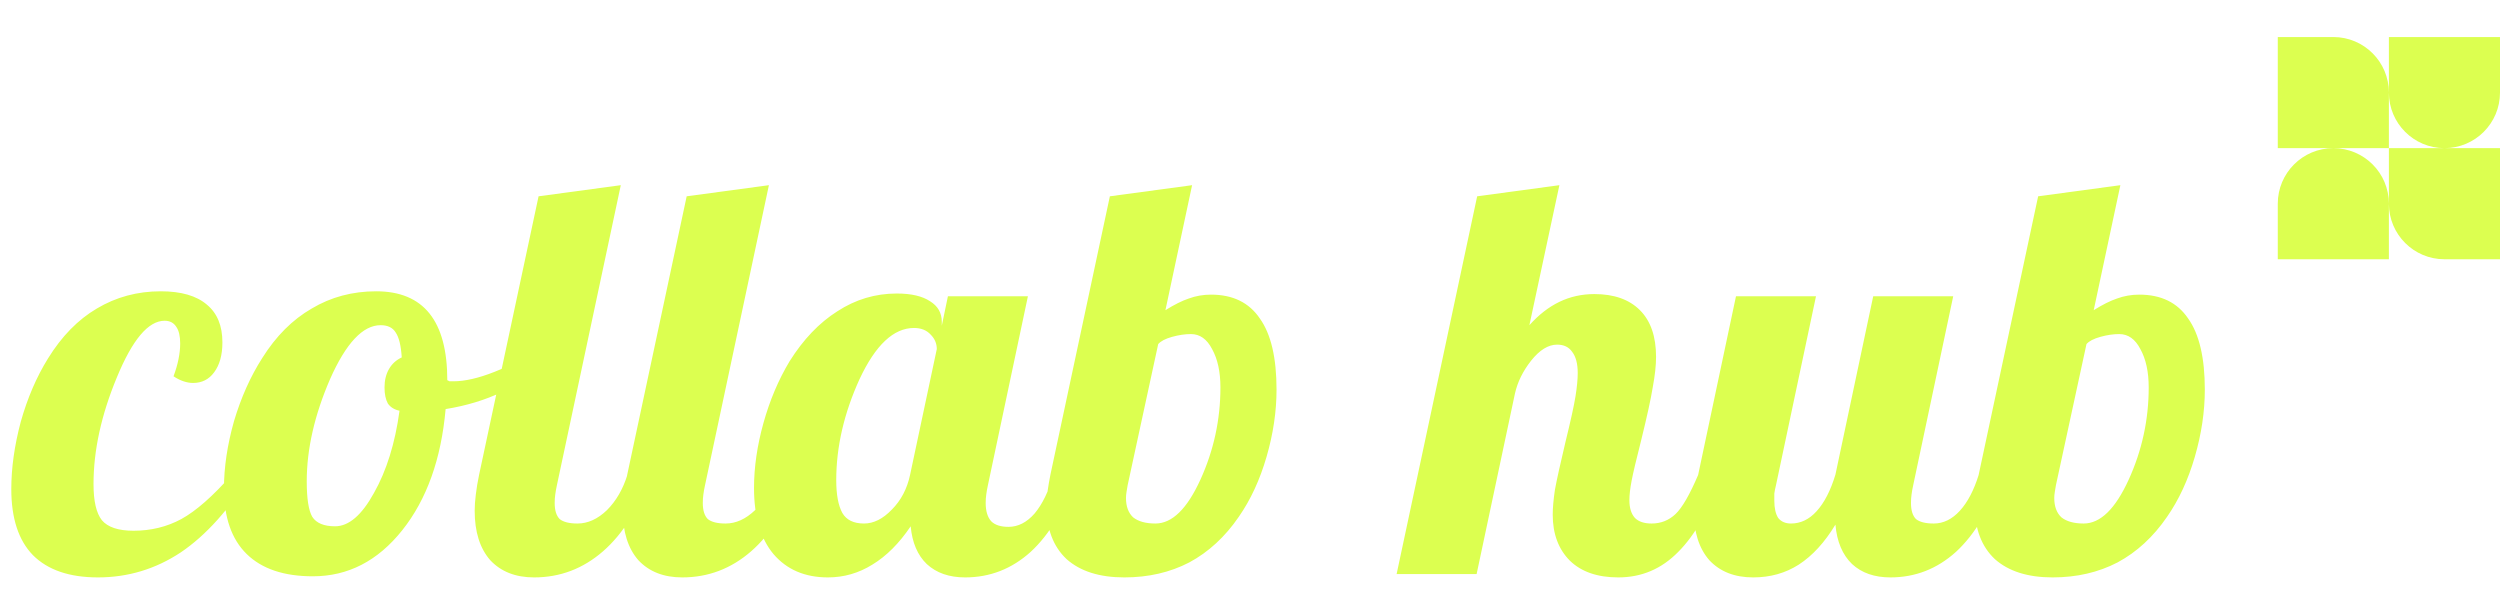
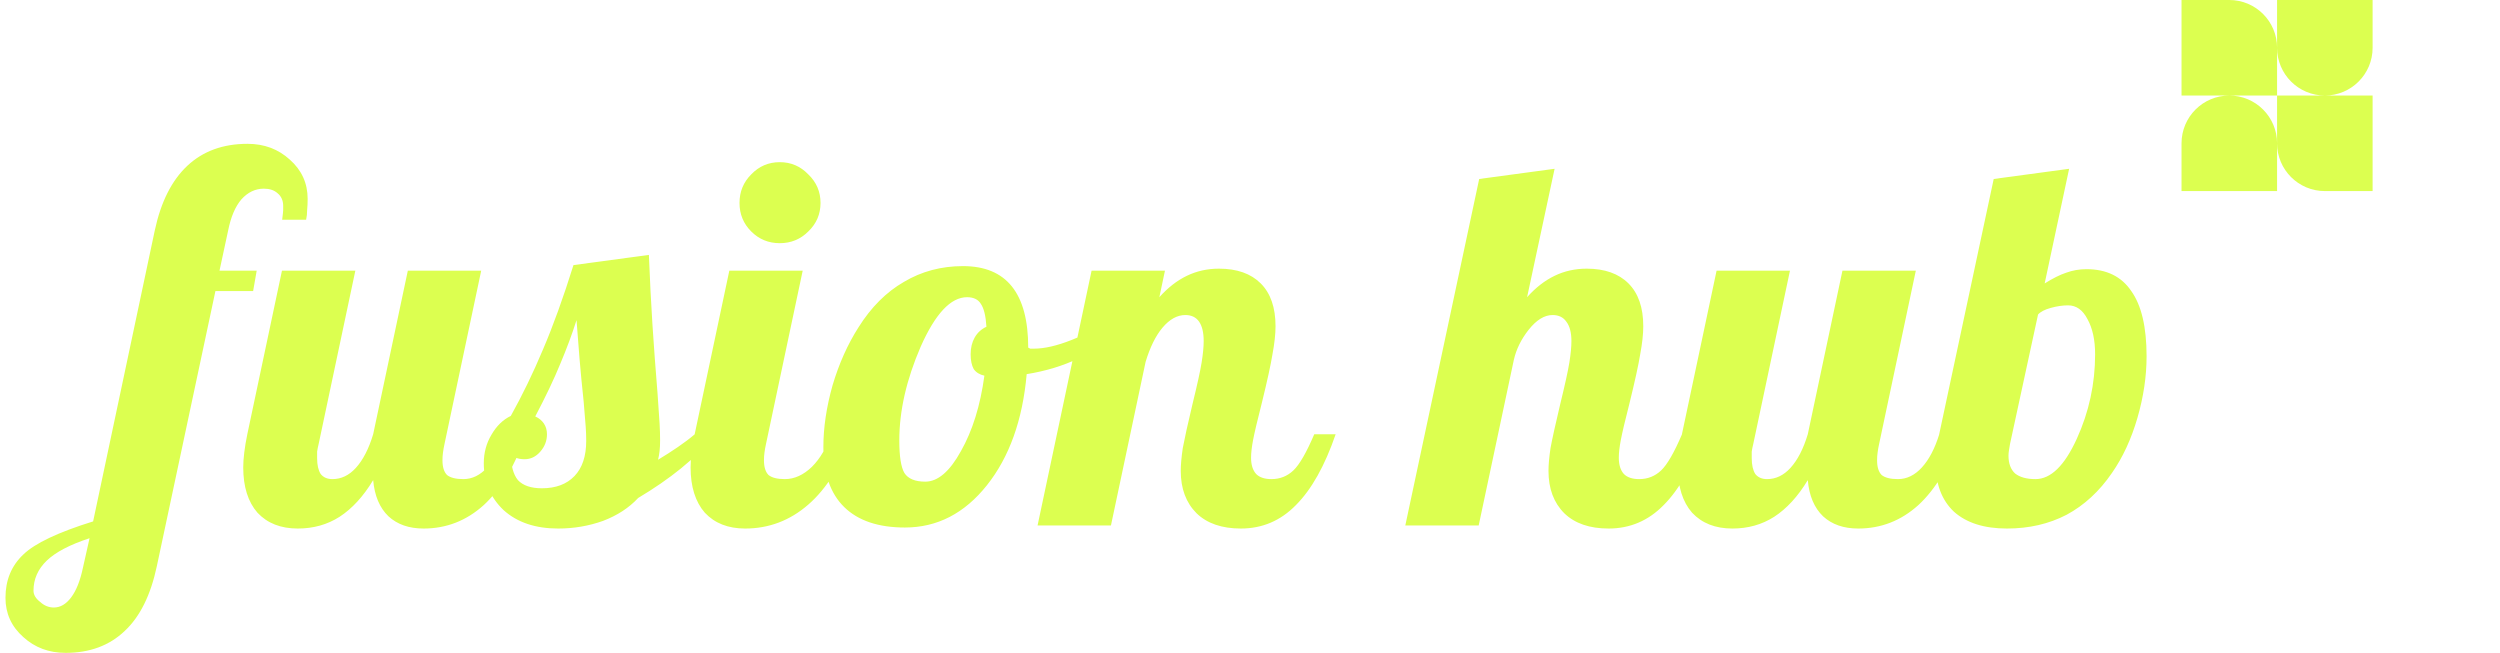
- <svg xmlns="http://www.w3.org/2000/svg" width="135" height="32" viewBox="0 0 135 32" fill="none">
-   <path fill-rule="evenodd" clip-rule="evenodd" d="M126 2H123V8H126C124.343 8 123 9.343 123 11V14H129V11C129 12.657 130.343 14 132 14H135V8H132C133.657 8 135 6.657 135 5V2H129V5C129 3.343 127.657 2 126 2ZM129 8H126C127.657 8 129 9.343 129 11V8ZM129 8V5C129 6.657 130.343 8 132 8H129Z" fill="#DCFF50" />
-   <path d="M12.01 18.49C12.01 19.17 11.86 19.71 11.56 20.11C11.28 20.49 10.9 20.68 10.42 20.68C10.26 20.68 10.09 20.65 9.91 20.59C9.73 20.53 9.55 20.44 9.37 20.32C9.49 20 9.58 19.69 9.64 19.39C9.7 19.09 9.73 18.81 9.73 18.55C9.73 18.15 9.66 17.85 9.52 17.65C9.38 17.43 9.17 17.32 8.89 17.32C8.01 17.32 7.15 18.34 6.31 20.38C5.47 22.4 5.05 24.32 5.05 26.14C5.05 27.06 5.2 27.71 5.5 28.09C5.82 28.47 6.39 28.66 7.21 28.66C8.15 28.66 9.01 28.45 9.79 28.03C10.59 27.59 11.5 26.79 12.52 25.63H13.54C12.38 27.51 11.12 28.91 9.76 29.83C8.4 30.73 6.91 31.18 5.29 31.18C3.75 31.18 2.58 30.78 1.78 29.98C1 29.18 0.61 27.99 0.61 26.41C0.61 25.27 0.78 24.06 1.12 22.78C1.48 21.5 1.97 20.36 2.59 19.36C3.33 18.16 4.21 17.26 5.23 16.66C6.27 16.04 7.42 15.73 8.68 15.73C9.78 15.73 10.61 15.97 11.17 16.45C11.73 16.91 12.01 17.59 12.01 18.49ZM12.094 26.38C12.094 25.24 12.274 24.03 12.634 22.75C13.014 21.47 13.524 20.33 14.164 19.33C14.904 18.15 15.794 17.26 16.834 16.66C17.874 16.04 19.034 15.73 20.314 15.73C21.594 15.73 22.554 16.13 23.194 16.93C23.834 17.73 24.154 18.93 24.154 20.53C24.194 20.55 24.234 20.57 24.274 20.59C24.334 20.59 24.404 20.59 24.484 20.59C25.104 20.59 25.844 20.42 26.704 20.08C27.564 19.74 28.364 19.31 29.104 18.79L29.374 19.6C28.814 20.2 28.064 20.72 27.124 21.16C26.204 21.6 25.184 21.91 24.064 22.09C23.824 24.79 23.044 26.97 21.724 28.63C20.404 30.29 18.794 31.12 16.894 31.12C15.334 31.12 14.144 30.72 13.324 29.92C12.504 29.12 12.094 27.94 12.094 26.38ZM20.554 17.56C19.594 17.56 18.684 18.53 17.824 20.47C16.984 22.41 16.564 24.25 16.564 25.99C16.564 26.93 16.664 27.57 16.864 27.91C17.084 28.25 17.494 28.42 18.094 28.42C18.834 28.42 19.534 27.82 20.194 26.62C20.874 25.42 21.334 23.94 21.574 22.18C21.294 22.12 21.084 21.99 20.944 21.79C20.824 21.57 20.764 21.28 20.764 20.92C20.764 20.54 20.844 20.21 21.004 19.93C21.164 19.65 21.394 19.44 21.694 19.3C21.654 18.66 21.544 18.21 21.364 17.95C21.204 17.69 20.934 17.56 20.554 17.56ZM25.633 27.58C25.633 27.32 25.653 27.03 25.693 26.71C25.733 26.37 25.793 26.01 25.873 25.63L29.083 10.6L33.523 10L30.073 26.2C30.033 26.38 30.003 26.55 29.983 26.71C29.963 26.85 29.953 27 29.953 27.16C29.953 27.56 30.043 27.85 30.223 28.03C30.423 28.19 30.743 28.27 31.183 28.27C31.743 28.27 32.273 28.03 32.773 27.55C33.273 27.05 33.643 26.41 33.883 25.63H35.143C34.503 27.45 33.643 28.83 32.563 29.77C31.483 30.71 30.243 31.18 28.843 31.18C27.843 31.18 27.053 30.87 26.473 30.25C25.913 29.61 25.633 28.72 25.633 27.58ZM33.631 27.58C33.631 27.32 33.651 27.03 33.691 26.71C33.731 26.37 33.791 26.01 33.871 25.63L37.081 10.6L41.521 10L38.071 26.2C38.031 26.38 38.001 26.55 37.981 26.71C37.961 26.85 37.951 27 37.951 27.16C37.951 27.56 38.041 27.85 38.221 28.03C38.421 28.19 38.741 28.27 39.181 28.27C39.741 28.27 40.271 28.03 40.771 27.55C41.271 27.05 41.641 26.41 41.881 25.63H43.141C42.501 27.45 41.641 28.83 40.561 29.77C39.481 30.71 38.241 31.18 36.841 31.18C35.841 31.18 35.051 30.87 34.471 30.25C33.911 29.61 33.631 28.72 33.631 27.58ZM50.857 17.38V17.59L51.187 16H55.507L53.347 26.2C53.307 26.38 53.277 26.55 53.257 26.71C53.237 26.85 53.227 27 53.227 27.16C53.227 27.6 53.327 27.93 53.527 28.15C53.727 28.35 54.037 28.45 54.457 28.45C54.977 28.45 55.447 28.21 55.867 27.73C56.287 27.23 56.627 26.53 56.887 25.63H58.147C57.507 27.47 56.677 28.86 55.657 29.8C54.637 30.72 53.457 31.18 52.117 31.18C51.257 31.18 50.567 30.94 50.047 30.46C49.547 29.98 49.257 29.3 49.177 28.42C48.557 29.34 47.867 30.03 47.107 30.49C46.367 30.95 45.567 31.18 44.707 31.18C43.467 31.18 42.487 30.76 41.767 29.92C41.067 29.08 40.717 27.89 40.717 26.35C40.717 25.23 40.887 24.06 41.227 22.84C41.567 21.62 42.037 20.51 42.637 19.51C43.377 18.33 44.237 17.43 45.217 16.81C46.197 16.17 47.267 15.85 48.427 15.85C49.207 15.85 49.807 15.99 50.227 16.27C50.647 16.53 50.857 16.9 50.857 17.38ZM50.587 18.85C50.587 18.55 50.477 18.29 50.257 18.07C50.037 17.83 49.737 17.71 49.357 17.71C48.257 17.71 47.277 18.63 46.417 20.47C45.577 22.31 45.157 24.13 45.157 25.93C45.157 26.71 45.267 27.3 45.487 27.7C45.707 28.08 46.097 28.27 46.657 28.27C47.177 28.27 47.677 28.02 48.157 27.52C48.657 27.02 48.987 26.39 49.147 25.63L50.587 18.85ZM60.713 31.18C59.373 31.18 58.333 30.85 57.593 30.19C56.873 29.51 56.513 28.56 56.513 27.34C56.513 27.06 56.533 26.78 56.573 26.5C56.613 26.22 56.663 25.93 56.723 25.63L59.933 10.6L64.373 10L62.933 16.75C63.413 16.45 63.833 16.24 64.193 16.12C64.573 15.98 64.973 15.91 65.393 15.91C66.573 15.91 67.453 16.34 68.033 17.2C68.633 18.04 68.933 19.32 68.933 21.04C68.933 22.22 68.753 23.43 68.393 24.67C68.033 25.91 67.533 26.99 66.893 27.91C66.153 28.99 65.263 29.81 64.223 30.37C63.183 30.91 62.013 31.18 60.713 31.18ZM60.803 26.89C60.803 27.35 60.933 27.7 61.193 27.94C61.473 28.16 61.873 28.27 62.393 28.27C63.293 28.27 64.103 27.48 64.823 25.9C65.543 24.32 65.903 22.66 65.903 20.92C65.903 20.08 65.753 19.39 65.453 18.85C65.173 18.31 64.793 18.04 64.313 18.04C63.993 18.04 63.653 18.09 63.293 18.19C62.933 18.29 62.683 18.42 62.543 18.58L60.893 26.2C60.873 26.32 60.853 26.44 60.833 26.56C60.813 26.68 60.803 26.79 60.803 26.89ZM83.847 27.79C83.847 27.43 83.887 26.98 83.967 26.44C84.067 25.9 84.257 25.04 84.537 23.86C84.817 22.72 84.997 21.9 85.077 21.4C85.157 20.9 85.197 20.48 85.197 20.14C85.197 19.64 85.097 19.26 84.897 19C84.717 18.74 84.447 18.61 84.087 18.61C83.607 18.61 83.137 18.9 82.677 19.48C82.237 20.04 81.947 20.63 81.807 21.25L79.737 31H75.417L79.767 10.6L84.207 10L82.587 17.56C83.087 17 83.627 16.58 84.207 16.3C84.787 16.02 85.417 15.88 86.097 15.88C87.157 15.88 87.977 16.17 88.557 16.75C89.137 17.33 89.427 18.17 89.427 19.27C89.427 19.73 89.367 20.28 89.247 20.92C89.147 21.54 88.937 22.5 88.617 23.8C88.357 24.82 88.187 25.54 88.107 25.96C88.027 26.38 87.987 26.73 87.987 27.01C87.987 27.43 88.087 27.75 88.287 27.97C88.487 28.17 88.787 28.27 89.187 28.27C89.687 28.27 90.117 28.1 90.477 27.76C90.837 27.42 91.247 26.71 91.707 25.63H92.967C92.327 27.49 91.547 28.88 90.627 29.8C89.727 30.72 88.647 31.18 87.387 31.18C86.267 31.18 85.397 30.88 84.777 30.28C84.157 29.66 83.847 28.83 83.847 27.79ZM96.713 28.27C97.233 28.27 97.693 28.05 98.093 27.61C98.513 27.15 98.853 26.49 99.113 25.63L101.153 16H105.473L103.313 26.2C103.273 26.38 103.243 26.55 103.223 26.71C103.203 26.85 103.193 27 103.193 27.16C103.193 27.56 103.283 27.85 103.463 28.03C103.663 28.19 103.983 28.27 104.423 28.27C104.943 28.27 105.413 28.04 105.833 27.58C106.253 27.12 106.593 26.47 106.853 25.63H108.113C107.473 27.47 106.643 28.86 105.623 29.8C104.603 30.72 103.423 31.18 102.083 31.18C101.223 31.18 100.533 30.94 100.013 30.46C99.493 29.96 99.193 29.25 99.113 28.33C98.533 29.29 97.873 30.01 97.133 30.49C96.413 30.95 95.593 31.18 94.673 31.18C93.673 31.18 92.883 30.87 92.303 30.25C91.743 29.61 91.463 28.72 91.463 27.58C91.463 27.32 91.483 27.03 91.523 26.71C91.563 26.37 91.623 26.01 91.703 25.63L93.743 16H98.063L95.903 26.2C95.863 26.36 95.833 26.51 95.813 26.65C95.813 26.77 95.813 26.9 95.813 27.04C95.813 27.44 95.883 27.75 96.023 27.97C96.183 28.17 96.413 28.27 96.713 28.27ZM110.84 31.18C109.5 31.18 108.46 30.85 107.72 30.19C107 29.51 106.64 28.56 106.64 27.34C106.64 27.06 106.66 26.78 106.7 26.5C106.74 26.22 106.79 25.93 106.85 25.63L110.06 10.6L114.5 10L113.06 16.75C113.54 16.45 113.96 16.24 114.32 16.12C114.7 15.98 115.1 15.91 115.52 15.91C116.7 15.91 117.58 16.34 118.16 17.2C118.76 18.04 119.06 19.32 119.06 21.04C119.06 22.22 118.88 23.43 118.52 24.67C118.16 25.91 117.66 26.99 117.02 27.91C116.28 28.99 115.39 29.81 114.35 30.37C113.31 30.91 112.14 31.18 110.84 31.18ZM110.93 26.89C110.93 27.35 111.06 27.7 111.32 27.94C111.6 28.16 112 28.27 112.52 28.27C113.42 28.27 114.23 27.48 114.95 25.9C115.67 24.32 116.03 22.66 116.03 20.92C116.03 20.08 115.88 19.39 115.58 18.85C115.3 18.31 114.92 18.04 114.44 18.04C114.12 18.04 113.78 18.09 113.42 18.19C113.06 18.29 112.81 18.42 112.67 18.58L111.02 26.2C111 26.32 110.98 26.44 110.96 26.56C110.94 26.68 110.93 26.79 110.93 26.89Z" fill="#DCFF50" />
+ <svg xmlns="http://www.w3.org/2000/svg" width="157" height="41" viewBox="0 0 157 41" fill="none">
+   <path fill-rule="evenodd" clip-rule="evenodd" d="M140 0H137V6H140C138.343 6 137 7.343 137 9V12H143V9C143 10.657 144.343 12 146 12H149V6H146C147.657 6 149 4.657 149 3V0H143V3C143 1.343 141.657 0 140 0ZM143 6H140C141.657 6 143 7.343 143 9V6ZM143 6V3C143 4.657 144.343 6 146 6H143Z" fill="#DCFF50" />
+   <path d="M15.544 9.032C16.589 9.032 17.475 9.363 18.2 10.024C18.947 10.685 19.32 11.507 19.32 12.488C19.32 12.744 19.309 12.979 19.288 13.192C19.288 13.405 19.267 13.608 19.224 13.8H17.72C17.763 13.459 17.784 13.256 17.784 13.192C17.784 13.107 17.784 13.021 17.784 12.936C17.784 12.595 17.667 12.328 17.432 12.136C17.219 11.944 16.931 11.848 16.568 11.848C16.035 11.848 15.565 12.072 15.16 12.52C14.776 12.968 14.499 13.619 14.328 14.472L13.784 17H16.12L15.896 18.28H13.528L9.848 35.56C9.464 37.373 8.792 38.728 7.832 39.624C6.872 40.541 5.635 41 4.12 41C3.075 41 2.189 40.669 1.464 40.008C0.717 39.347 0.344 38.525 0.344 37.544C0.344 36.435 0.717 35.528 1.464 34.824C2.189 34.12 3.651 33.427 5.848 32.744L9.72 14.472C10.104 12.68 10.787 11.325 11.768 10.408C12.749 9.491 14.008 9.032 15.544 9.032ZM5.624 33.8C4.387 34.205 3.491 34.675 2.936 35.208C2.381 35.741 2.104 36.371 2.104 37.096C2.104 37.352 2.243 37.587 2.52 37.8C2.776 38.035 3.064 38.152 3.384 38.152C3.789 38.152 4.152 37.939 4.472 37.512C4.792 37.085 5.037 36.467 5.208 35.656L5.624 33.8ZM20.875 30.088C21.43 30.088 21.921 29.853 22.347 29.384C22.795 28.893 23.158 28.189 23.435 27.272L25.611 17H30.219L27.915 27.88C27.873 28.072 27.841 28.253 27.819 28.424C27.798 28.573 27.787 28.733 27.787 28.904C27.787 29.331 27.883 29.64 28.075 29.832C28.289 30.003 28.63 30.088 29.099 30.088C29.654 30.088 30.155 29.843 30.603 29.352C31.051 28.861 31.414 28.168 31.691 27.272H33.035C32.353 29.235 31.467 30.717 30.379 31.72C29.291 32.701 28.033 33.192 26.603 33.192C25.686 33.192 24.95 32.936 24.395 32.424C23.841 31.891 23.521 31.133 23.435 30.152C22.817 31.176 22.113 31.944 21.323 32.456C20.555 32.947 19.681 33.192 18.699 33.192C17.633 33.192 16.79 32.861 16.171 32.2C15.574 31.517 15.275 30.568 15.275 29.352C15.275 29.075 15.297 28.765 15.339 28.424C15.382 28.061 15.446 27.677 15.531 27.272L17.707 17H22.315L20.011 27.88C19.969 28.051 19.937 28.211 19.915 28.36C19.915 28.488 19.915 28.627 19.915 28.776C19.915 29.203 19.99 29.533 20.139 29.768C20.31 29.981 20.555 30.088 20.875 30.088ZM41.454 27.656C41.454 27.912 41.444 28.136 41.422 28.328C41.401 28.52 41.369 28.701 41.326 28.872C41.753 28.616 42.169 28.349 42.574 28.072C42.98 27.795 43.332 27.528 43.63 27.272H44.974C44.313 28.04 43.577 28.755 42.766 29.416C41.977 30.056 41.081 30.675 40.078 31.272C39.502 31.891 38.766 32.371 37.87 32.712C36.974 33.032 36.036 33.192 35.054 33.192C33.625 33.192 32.484 32.808 31.63 32.04C30.798 31.251 30.382 30.269 30.382 29.096C30.382 28.435 30.542 27.837 30.862 27.304C31.182 26.749 31.588 26.355 32.078 26.12C32.804 24.819 33.476 23.432 34.094 21.96C34.734 20.467 35.374 18.696 36.014 16.648L40.75 16.008C40.814 17.608 40.889 19.069 40.974 20.392C41.06 21.715 41.166 23.155 41.294 24.712C41.358 25.608 41.401 26.237 41.422 26.6C41.444 26.963 41.454 27.315 41.454 27.656ZM36.206 20.104C35.929 20.979 35.588 21.896 35.182 22.856C34.798 23.795 34.276 24.893 33.614 26.152C33.849 26.259 34.03 26.408 34.158 26.6C34.286 26.792 34.35 27.016 34.35 27.272C34.35 27.677 34.212 28.04 33.934 28.36C33.657 28.68 33.326 28.84 32.942 28.84C32.729 28.84 32.548 28.808 32.398 28.744C32.249 28.659 32.142 28.552 32.078 28.424C32.078 29.213 32.228 29.789 32.526 30.152C32.846 30.493 33.348 30.664 34.03 30.664C34.905 30.664 35.588 30.408 36.078 29.896C36.569 29.384 36.814 28.648 36.814 27.688C36.814 27.389 36.804 27.091 36.782 26.792C36.761 26.472 36.718 25.949 36.654 25.224C36.548 24.221 36.462 23.336 36.398 22.568C36.334 21.8 36.27 20.979 36.206 20.104ZM51.529 12.744C51.529 13.448 51.273 14.045 50.761 14.536C50.27 15.027 49.673 15.272 48.969 15.272C48.265 15.272 47.668 15.027 47.177 14.536C46.686 14.045 46.441 13.448 46.441 12.744C46.441 12.04 46.686 11.443 47.177 10.952C47.668 10.44 48.265 10.184 48.969 10.184C49.673 10.184 50.27 10.44 50.761 10.952C51.273 11.443 51.529 12.04 51.529 12.744ZM43.369 29.352C43.369 29.075 43.39 28.765 43.433 28.424C43.476 28.061 43.54 27.677 43.625 27.272L45.801 17H50.409L48.105 27.88C48.062 28.072 48.03 28.253 48.009 28.424C47.988 28.573 47.977 28.733 47.977 28.904C47.977 29.331 48.073 29.64 48.265 29.832C48.478 30.003 48.82 30.088 49.289 30.088C49.886 30.088 50.452 29.832 50.985 29.32C51.518 28.787 51.913 28.104 52.169 27.272H53.513C52.83 29.213 51.913 30.685 50.761 31.688C49.609 32.691 48.286 33.192 46.793 33.192C45.726 33.192 44.884 32.861 44.265 32.2C43.668 31.517 43.369 30.568 43.369 29.352ZM51.708 28.072C51.708 26.856 51.9 25.565 52.284 24.2C52.69 22.835 53.234 21.619 53.916 20.552C54.706 19.293 55.655 18.344 56.764 17.704C57.874 17.043 59.111 16.712 60.476 16.712C61.842 16.712 62.866 17.139 63.548 17.992C64.231 18.845 64.572 20.125 64.572 21.832C64.615 21.853 64.658 21.875 64.7 21.896C64.764 21.896 64.839 21.896 64.924 21.896C65.586 21.896 66.375 21.715 67.292 21.352C68.21 20.989 69.063 20.531 69.852 19.976L70.14 20.84C69.543 21.48 68.743 22.035 67.74 22.504C66.759 22.973 65.671 23.304 64.476 23.496C64.22 26.376 63.388 28.701 61.98 30.472C60.572 32.243 58.855 33.128 56.828 33.128C55.164 33.128 53.895 32.701 53.02 31.848C52.146 30.995 51.708 29.736 51.708 28.072ZM60.732 18.664C59.708 18.664 58.738 19.699 57.82 21.768C56.924 23.837 56.476 25.8 56.476 27.656C56.476 28.659 56.583 29.341 56.796 29.704C57.031 30.067 57.468 30.248 58.108 30.248C58.898 30.248 59.644 29.608 60.348 28.328C61.074 27.048 61.564 25.469 61.82 23.592C61.522 23.528 61.298 23.389 61.148 23.176C61.02 22.941 60.956 22.632 60.956 22.248C60.956 21.843 61.042 21.491 61.212 21.192C61.383 20.893 61.628 20.669 61.948 20.52C61.906 19.837 61.788 19.357 61.596 19.08C61.426 18.803 61.138 18.664 60.732 18.664ZM74.151 29.576C74.151 29.192 74.194 28.712 74.279 28.136C74.386 27.56 74.588 26.643 74.887 25.384C75.186 24.168 75.378 23.293 75.463 22.76C75.548 22.227 75.591 21.779 75.591 21.416C75.591 20.883 75.495 20.477 75.303 20.2C75.111 19.923 74.823 19.784 74.439 19.784C73.927 19.784 73.447 20.051 72.999 20.584C72.572 21.096 72.22 21.811 71.943 22.728L69.767 33H65.159L68.551 17H73.159L72.807 18.664C73.34 18.067 73.916 17.619 74.535 17.32C75.154 17.021 75.826 16.872 76.551 16.872C77.682 16.872 78.556 17.181 79.175 17.8C79.794 18.419 80.103 19.315 80.103 20.488C80.103 20.979 80.039 21.565 79.911 22.248C79.804 22.909 79.58 23.933 79.239 25.32C78.962 26.408 78.78 27.176 78.695 27.624C78.61 28.072 78.567 28.445 78.567 28.744C78.567 29.192 78.674 29.533 78.887 29.768C79.1 29.981 79.42 30.088 79.847 30.088C80.38 30.088 80.839 29.907 81.223 29.544C81.607 29.181 82.044 28.424 82.535 27.272H83.879C83.196 29.256 82.364 30.739 81.383 31.72C80.423 32.701 79.271 33.192 77.927 33.192C76.732 33.192 75.804 32.872 75.143 32.232C74.482 31.571 74.151 30.685 74.151 29.576ZM97.245 29.576C97.245 29.192 97.287 28.712 97.373 28.136C97.479 27.56 97.682 26.643 97.981 25.384C98.279 24.168 98.471 23.293 98.557 22.76C98.642 22.227 98.685 21.779 98.685 21.416C98.685 20.883 98.578 20.477 98.365 20.2C98.173 19.923 97.885 19.784 97.501 19.784C96.989 19.784 96.487 20.093 95.997 20.712C95.527 21.309 95.218 21.939 95.069 22.6L92.861 33H88.253L92.893 11.24L97.629 10.6L95.901 18.664C96.434 18.067 97.01 17.619 97.629 17.32C98.247 17.021 98.919 16.872 99.645 16.872C100.775 16.872 101.65 17.181 102.269 17.8C102.887 18.419 103.197 19.315 103.197 20.488C103.197 20.979 103.133 21.565 103.005 22.248C102.898 22.909 102.674 23.933 102.333 25.32C102.055 26.408 101.874 27.176 101.789 27.624C101.703 28.072 101.661 28.445 101.661 28.744C101.661 29.192 101.767 29.533 101.981 29.768C102.194 29.981 102.514 30.088 102.941 30.088C103.474 30.088 103.933 29.907 104.317 29.544C104.701 29.181 105.138 28.424 105.629 27.272H106.973C106.29 29.256 105.458 30.739 104.477 31.72C103.517 32.701 102.365 33.192 101.021 33.192C99.826 33.192 98.898 32.872 98.237 32.232C97.575 31.571 97.245 30.685 97.245 29.576ZM110.969 30.088C111.524 30.088 112.014 29.853 112.441 29.384C112.889 28.893 113.252 28.189 113.529 27.272L115.705 17H120.313L118.009 27.88C117.966 28.072 117.934 28.253 117.913 28.424C117.892 28.573 117.881 28.733 117.881 28.904C117.881 29.331 117.977 29.64 118.169 29.832C118.382 30.003 118.724 30.088 119.193 30.088C119.748 30.088 120.249 29.843 120.697 29.352C121.145 28.861 121.508 28.168 121.785 27.272H123.129C122.446 29.235 121.561 30.717 120.473 31.72C119.385 32.701 118.126 33.192 116.697 33.192C115.78 33.192 115.044 32.936 114.489 32.424C113.934 31.891 113.614 31.133 113.529 30.152C112.91 31.176 112.206 31.944 111.417 32.456C110.649 32.947 109.774 33.192 108.793 33.192C107.726 33.192 106.884 32.861 106.265 32.2C105.668 31.517 105.369 30.568 105.369 29.352C105.369 29.075 105.39 28.765 105.433 28.424C105.476 28.061 105.54 27.677 105.625 27.272L107.801 17H112.409L110.105 27.88C110.062 28.051 110.03 28.211 110.009 28.36C110.009 28.488 110.009 28.627 110.009 28.776C110.009 29.203 110.084 29.533 110.233 29.768C110.404 29.981 110.649 30.088 110.969 30.088ZM126.037 33.192C124.608 33.192 123.499 32.84 122.709 32.136C121.941 31.411 121.557 30.397 121.557 29.096C121.557 28.797 121.579 28.499 121.621 28.2C121.664 27.901 121.717 27.592 121.781 27.272L125.205 11.24L129.941 10.6L128.405 17.8C128.917 17.48 129.365 17.256 129.749 17.128C130.155 16.979 130.581 16.904 131.029 16.904C132.288 16.904 133.227 17.363 133.845 18.28C134.485 19.176 134.805 20.541 134.805 22.376C134.805 23.635 134.613 24.925 134.229 26.248C133.845 27.571 133.312 28.723 132.629 29.704C131.84 30.856 130.891 31.731 129.781 32.328C128.672 32.904 127.424 33.192 126.037 33.192ZM126.133 28.616C126.133 29.107 126.272 29.48 126.549 29.736C126.848 29.971 127.275 30.088 127.829 30.088C128.789 30.088 129.653 29.245 130.421 27.56C131.189 25.875 131.573 24.104 131.573 22.248C131.573 21.352 131.413 20.616 131.093 20.04C130.795 19.464 130.389 19.176 129.877 19.176C129.536 19.176 129.173 19.229 128.789 19.336C128.405 19.443 128.139 19.581 127.989 19.752L126.229 27.88C126.208 28.008 126.187 28.136 126.165 28.264C126.144 28.392 126.133 28.509 126.133 28.616Z" fill="#DCFF50" />
</svg>
